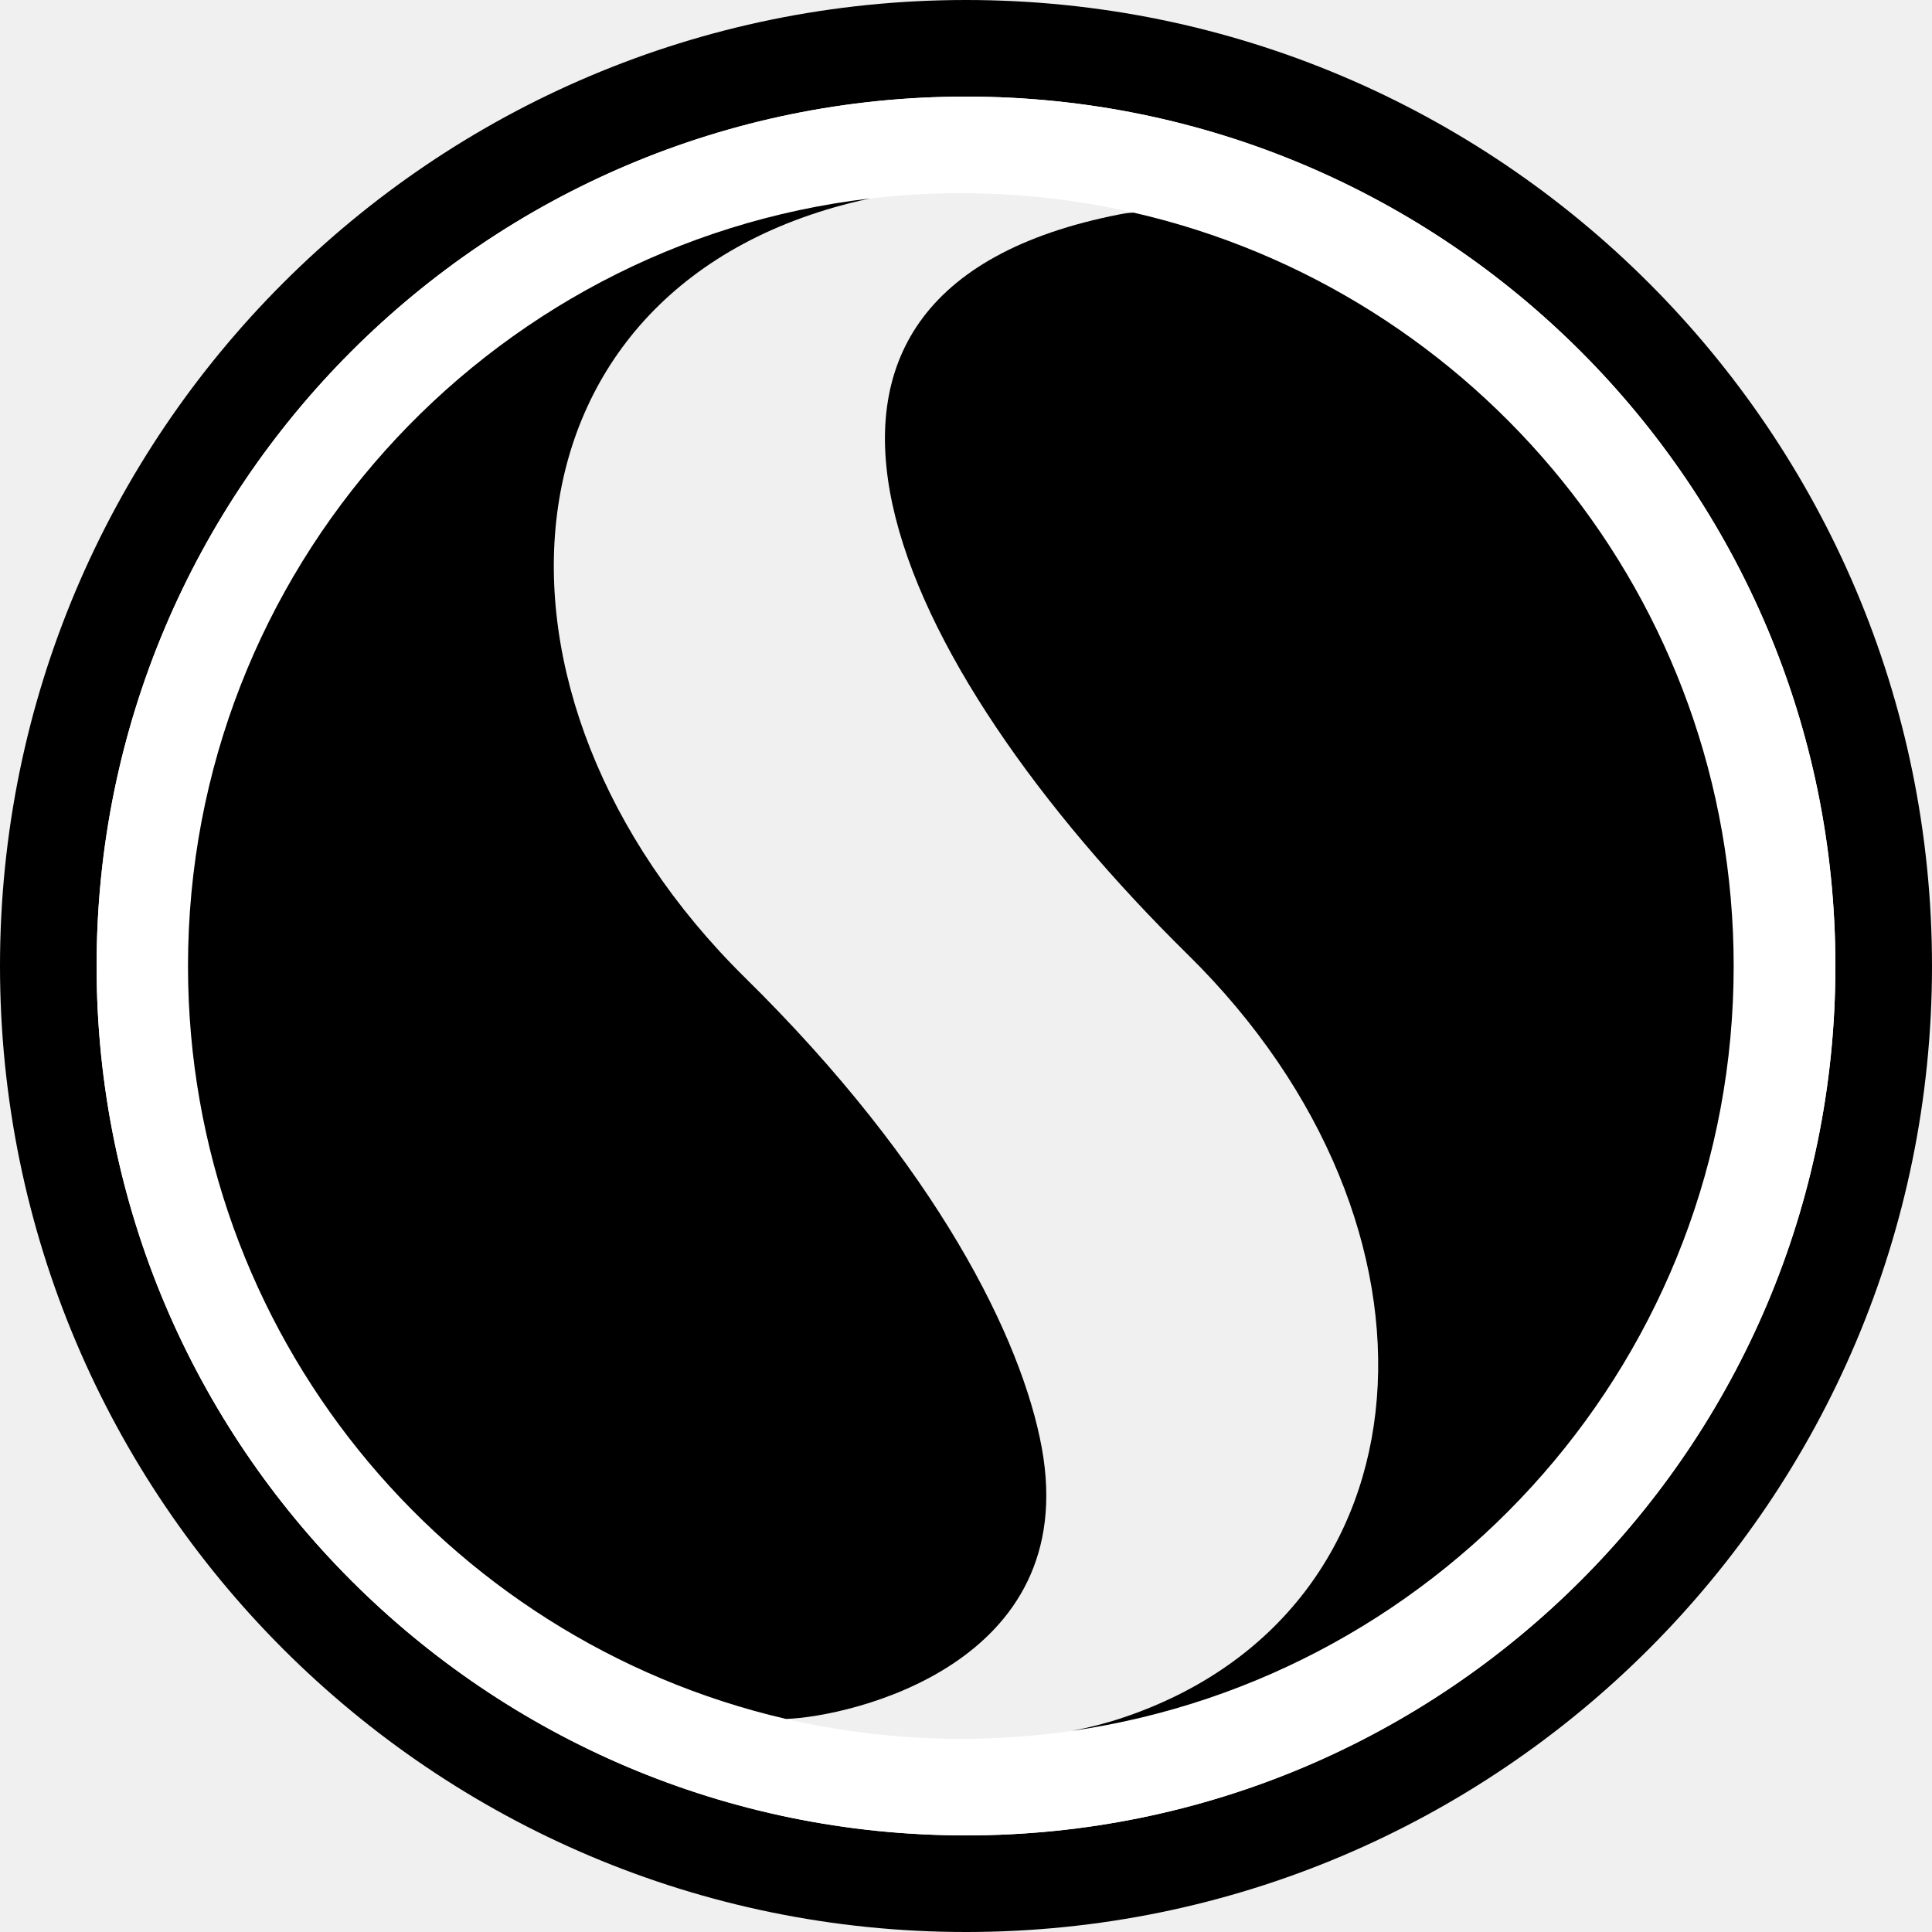
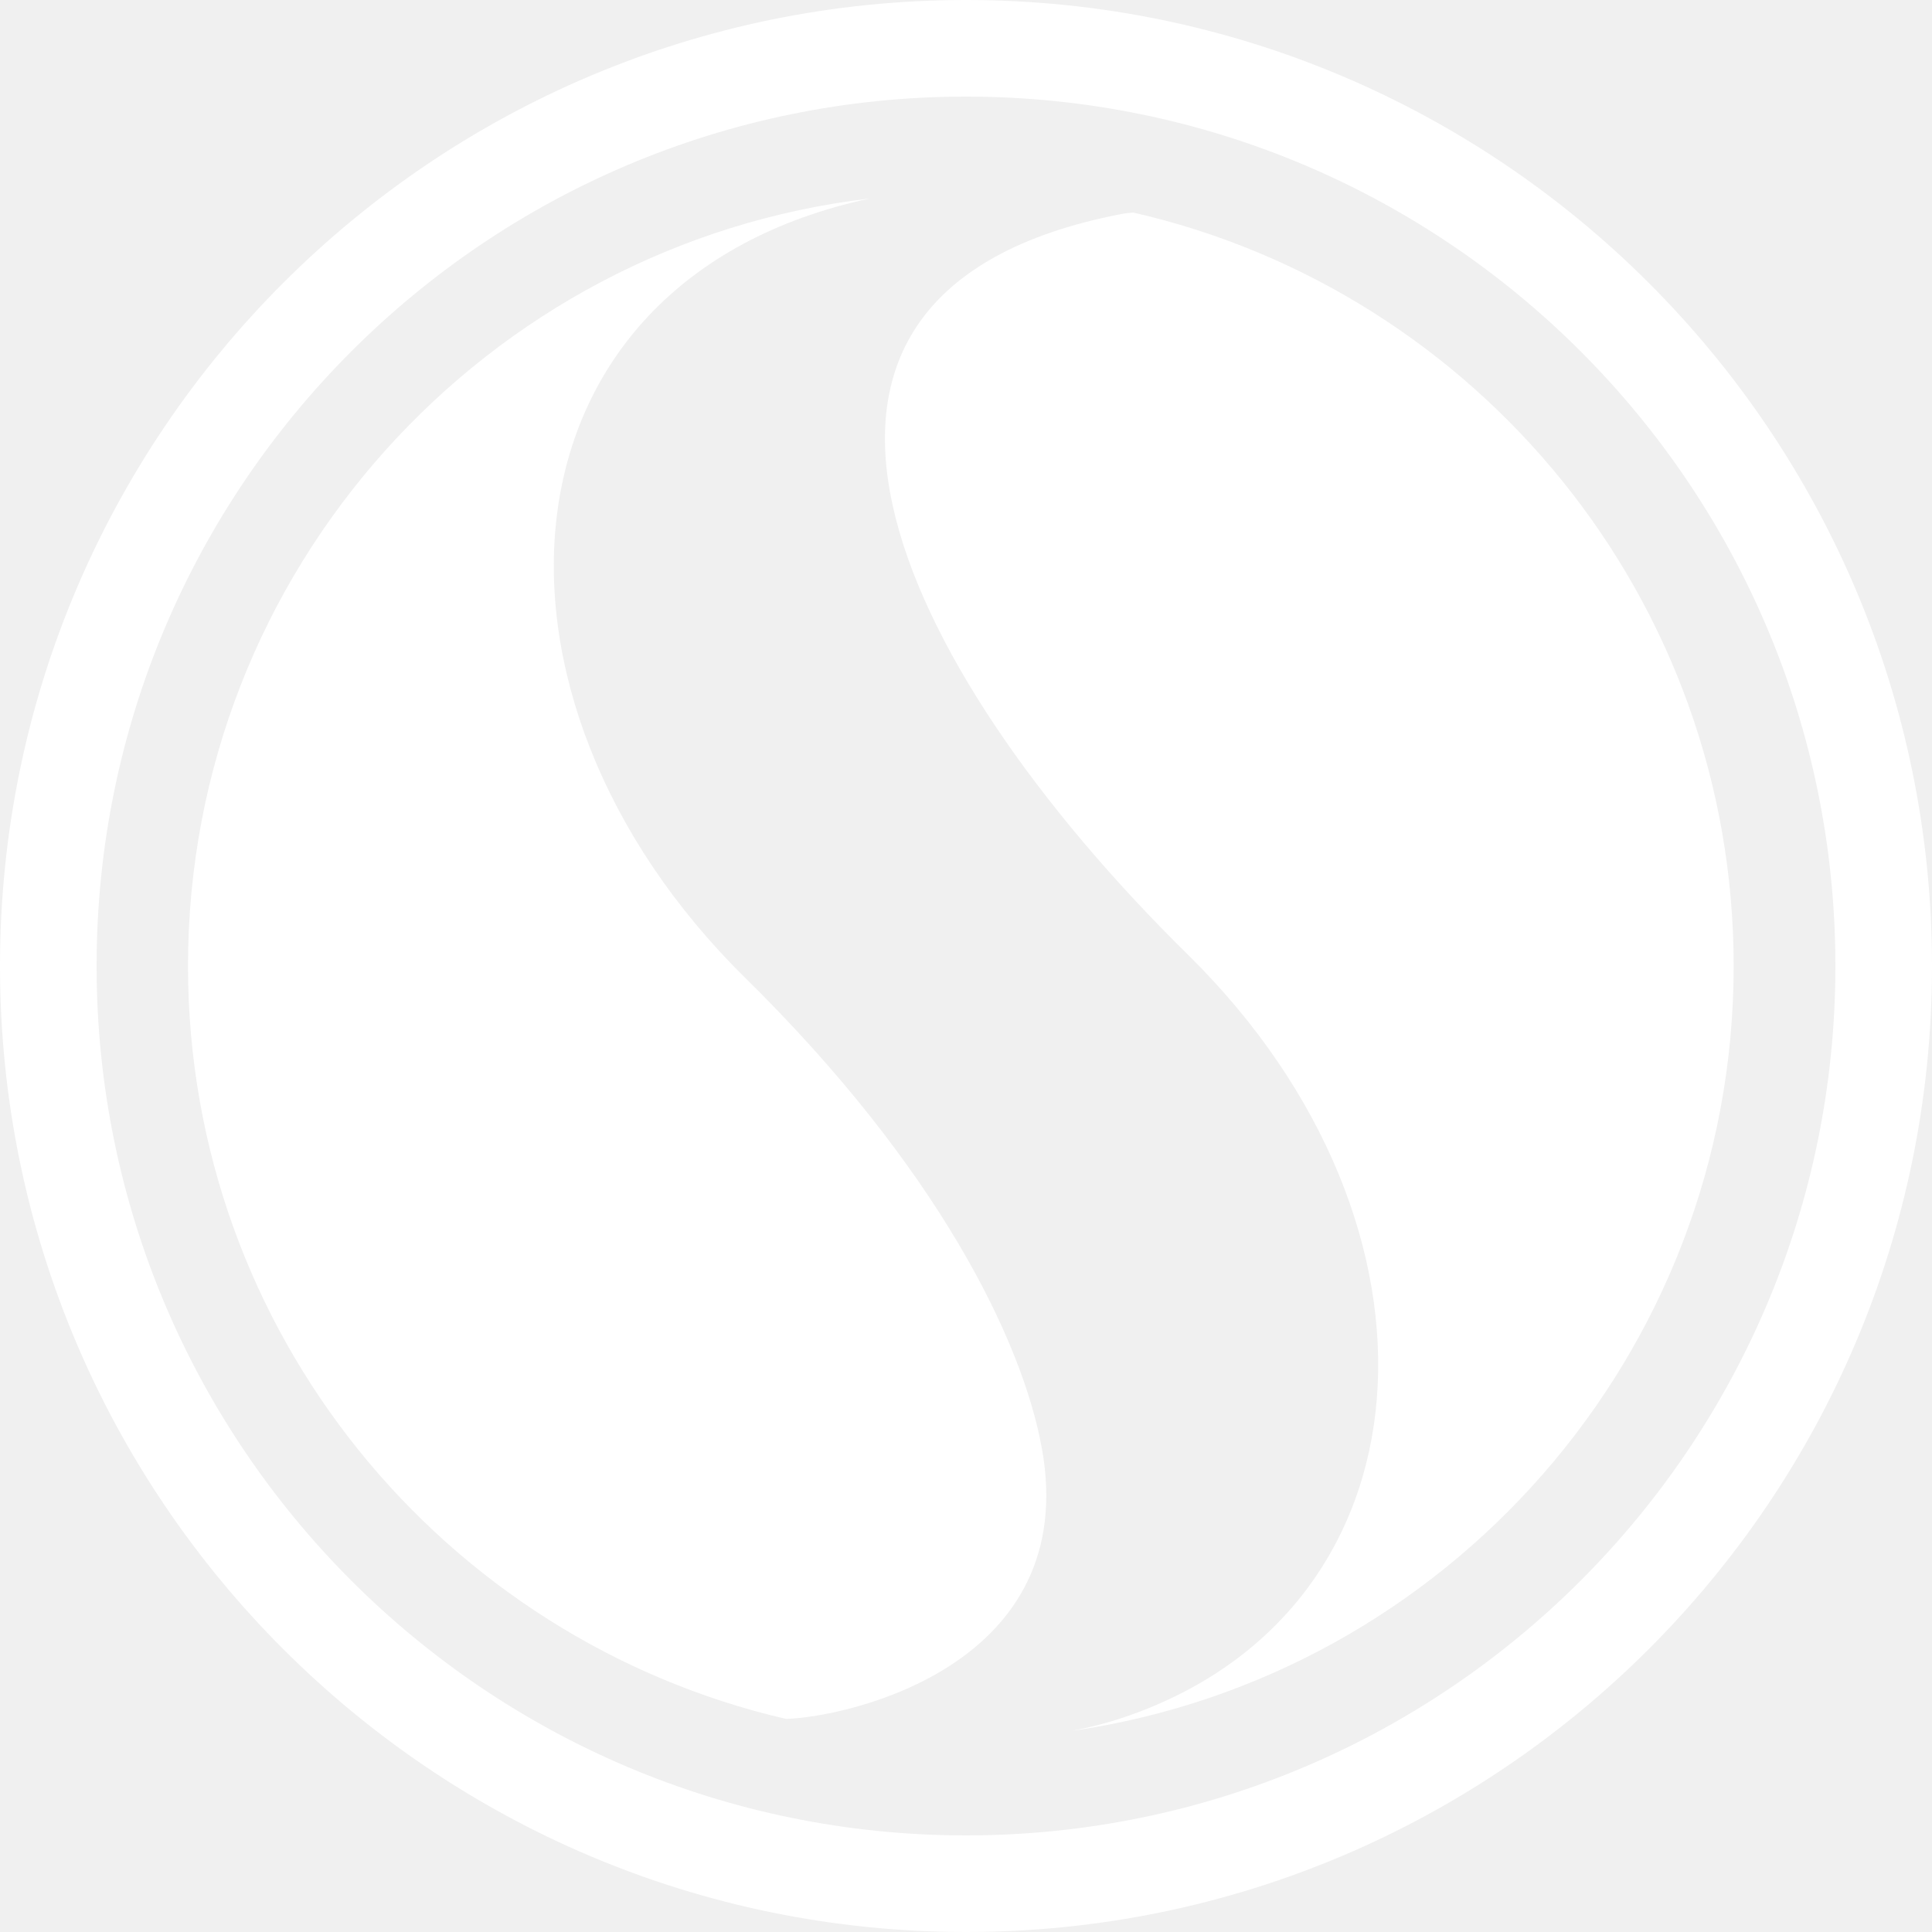
- <svg xmlns="http://www.w3.org/2000/svg" width="32" height="32" viewBox="0 0 32 32">
-   <g fill="none" fill-rule="evenodd">
-     <rect width="32" height="32" />
-     <path fill="#000" d="M16,0 C24.831,0 32,7.169 32,16 C32,24.831 24.831,32 16,32 C7.169,32 0,24.831 0,16 C0,7.169 7.169,0 16,0 Z M16,1.6 C8.052,1.6 1.6,8.052 1.6,16 C1.6,23.948 8.052,30.4 16,30.4 C23.948,30.4 30.4,23.948 30.4,16 C30.4,8.052 23.948,1.6 16,1.6 Z" />
-     <path fill="#FFF" d="M16,1.6 C23.948,1.6 30.4,8.052 30.4,16 C30.4,23.948 23.948,30.4 16,30.4 C8.052,30.4 1.6,23.948 1.6,16 C1.6,8.052 8.052,1.6 16,1.6 Z M15.914,3.2 C8.85,3.2 3.114,8.936 3.114,16 C3.114,23.065 8.85,28.8 15.914,28.8 C22.979,28.8 28.715,23.065 28.715,16 C28.715,8.936 22.979,3.2 15.914,3.2 Z" />
-     <path fill="#000" d="M18.776,3.522 C24.465,4.823 28.715,9.919 28.715,16 C28.715,22.439 23.95,27.773 17.758,28.668 C18.045,28.613 18.327,28.541 18.598,28.45 C23.798,26.706 24.256,20.321 19.676,15.813 C14.778,10.993 11.9,4.845 18.553,3.549 C18.63,3.534 18.698,3.524 18.776,3.522 Z" />
-     <path fill="#000" d="M13.02,28.471 C7.348,27.158 3.114,22.069 3.114,16 C3.114,9.446 8.051,4.036 14.405,3.288 C8.093,4.643 7.6,11.529 12.343,16.196 C15.528,19.331 16.927,22.188 17.255,23.979 C17.912,27.577 14.066,28.436 13.02,28.471 Z" />
+ <svg xmlns="http://www.w3.org/2000/svg" width="32px" height="32px" viewBox="0 0 32 32" version="1.1">
+   <g id="logo-app-small" stroke="none" stroke-width="1" fill="none" fill-rule="evenodd">
+     <rect id="Square-Area" x="0" y="0" width="32" height="32" />
+     <g id="Group-5" fill="#FFFFFF">
+       <path d="M16,0 C24.831,0 32,7.169 32,16 C32,24.831 24.831,32 16,32 C7.169,32 0,24.831 0,16 C0,7.169 7.169,0 16,0 Z M16,1.6 C8.052,1.6 1.6,8.052 1.6,16 C1.6,23.948 8.052,30.4 16,30.4 C23.948,30.4 30.4,23.948 30.4,16 C30.4,8.052 23.948,1.6 16,1.6 Z" id="Fill-1" />
+       <path d="M18.776,3.522 C24.465,4.823 28.715,9.919 28.715,16 C28.715,22.439 23.95,27.773 17.758,28.668 C18.045,28.613 18.327,28.541 18.598,28.45 C23.798,26.706 24.256,20.321 19.676,15.813 C14.778,10.993 11.9,4.845 18.553,3.549 C18.63,3.534 18.698,3.524 18.776,3.522 Z" id="Fill-3" />
+       <path d="M13.02,28.471 C7.348,27.158 3.114,22.069 3.114,16 C3.114,9.446 8.051,4.036 14.405,3.288 C8.093,4.643 7.6,11.529 12.343,16.196 C15.528,19.331 16.927,22.188 17.255,23.979 C17.912,27.577 14.066,28.436 13.02,28.471 Z" id="Fill-4" />
+     </g>
  </g>
</svg>
